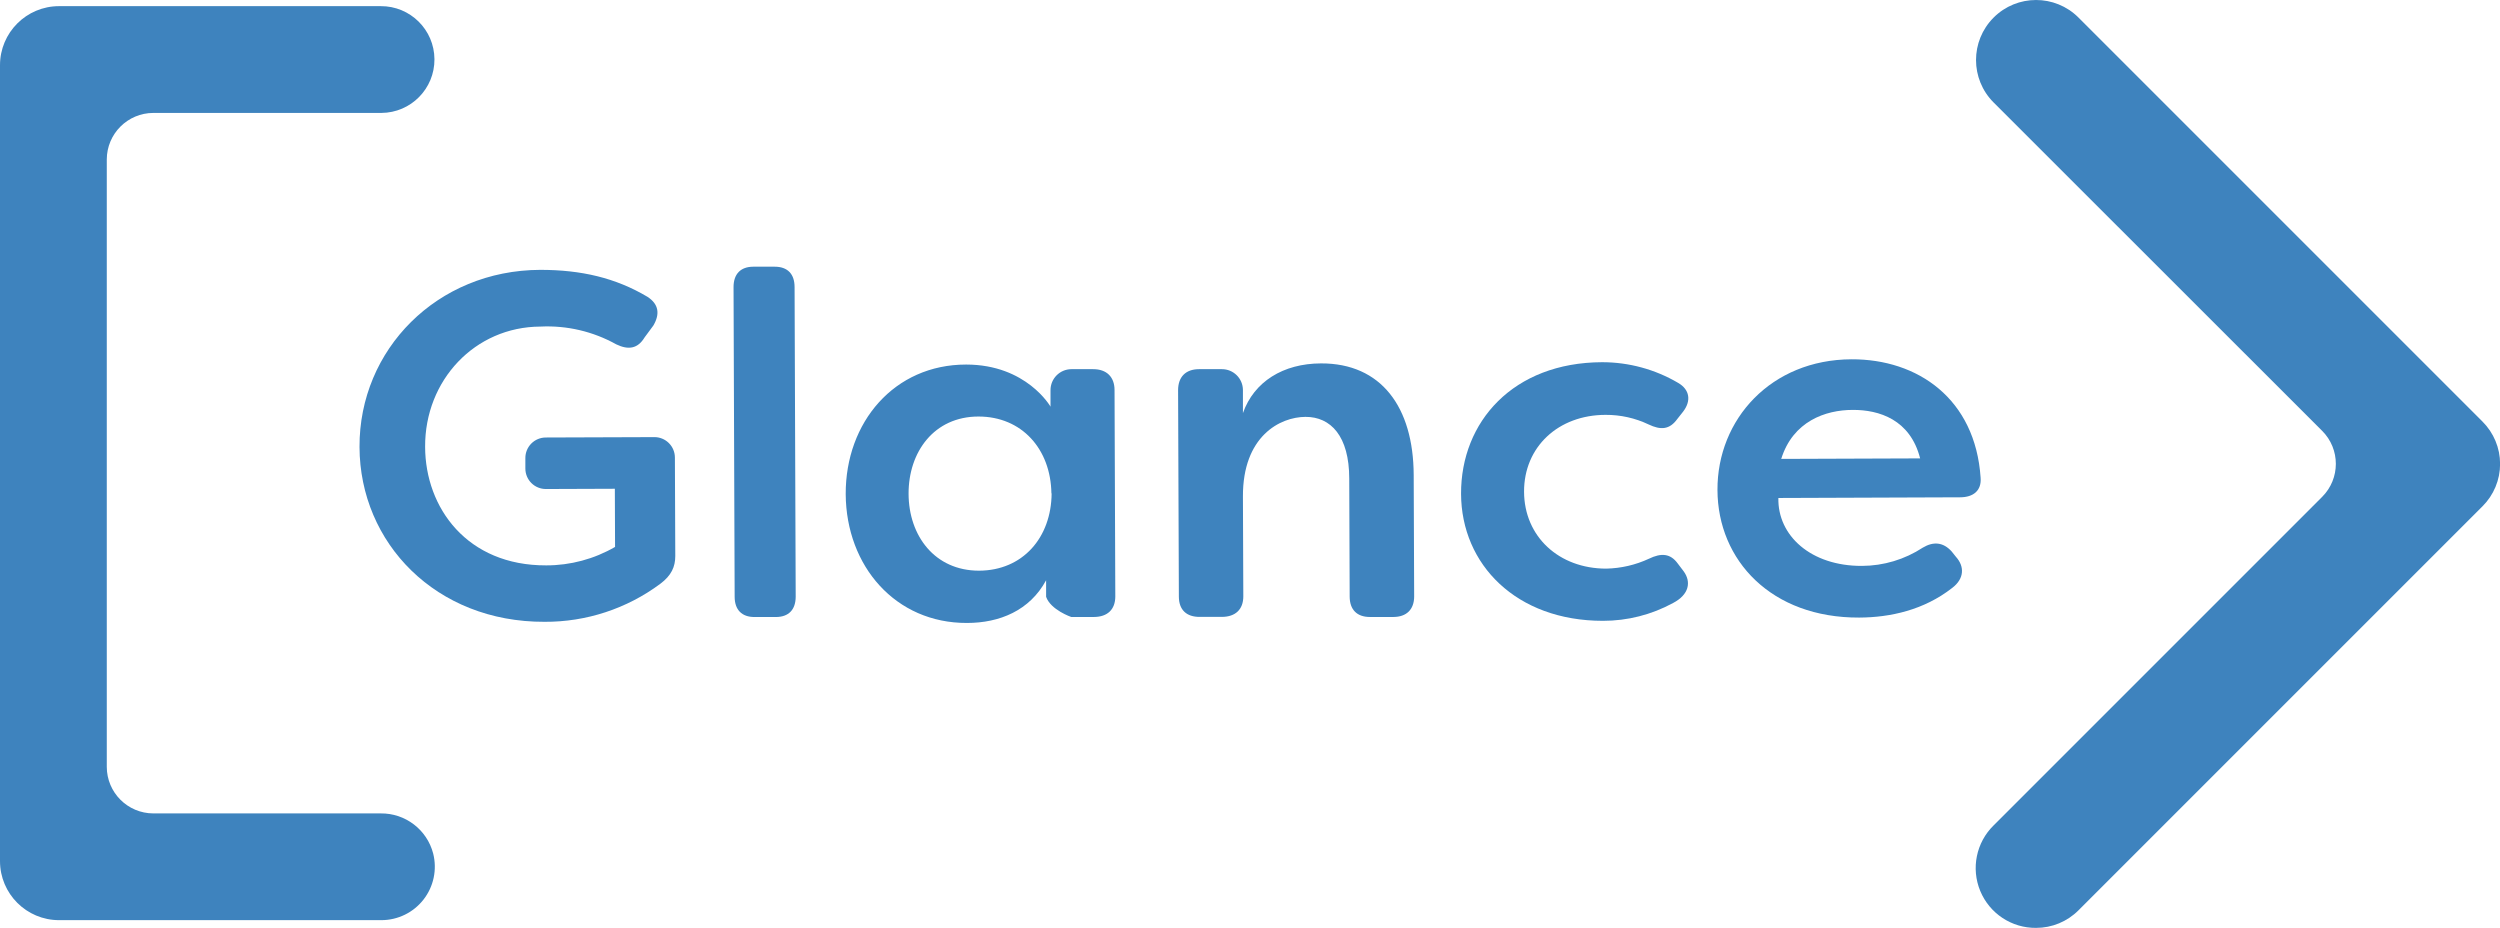
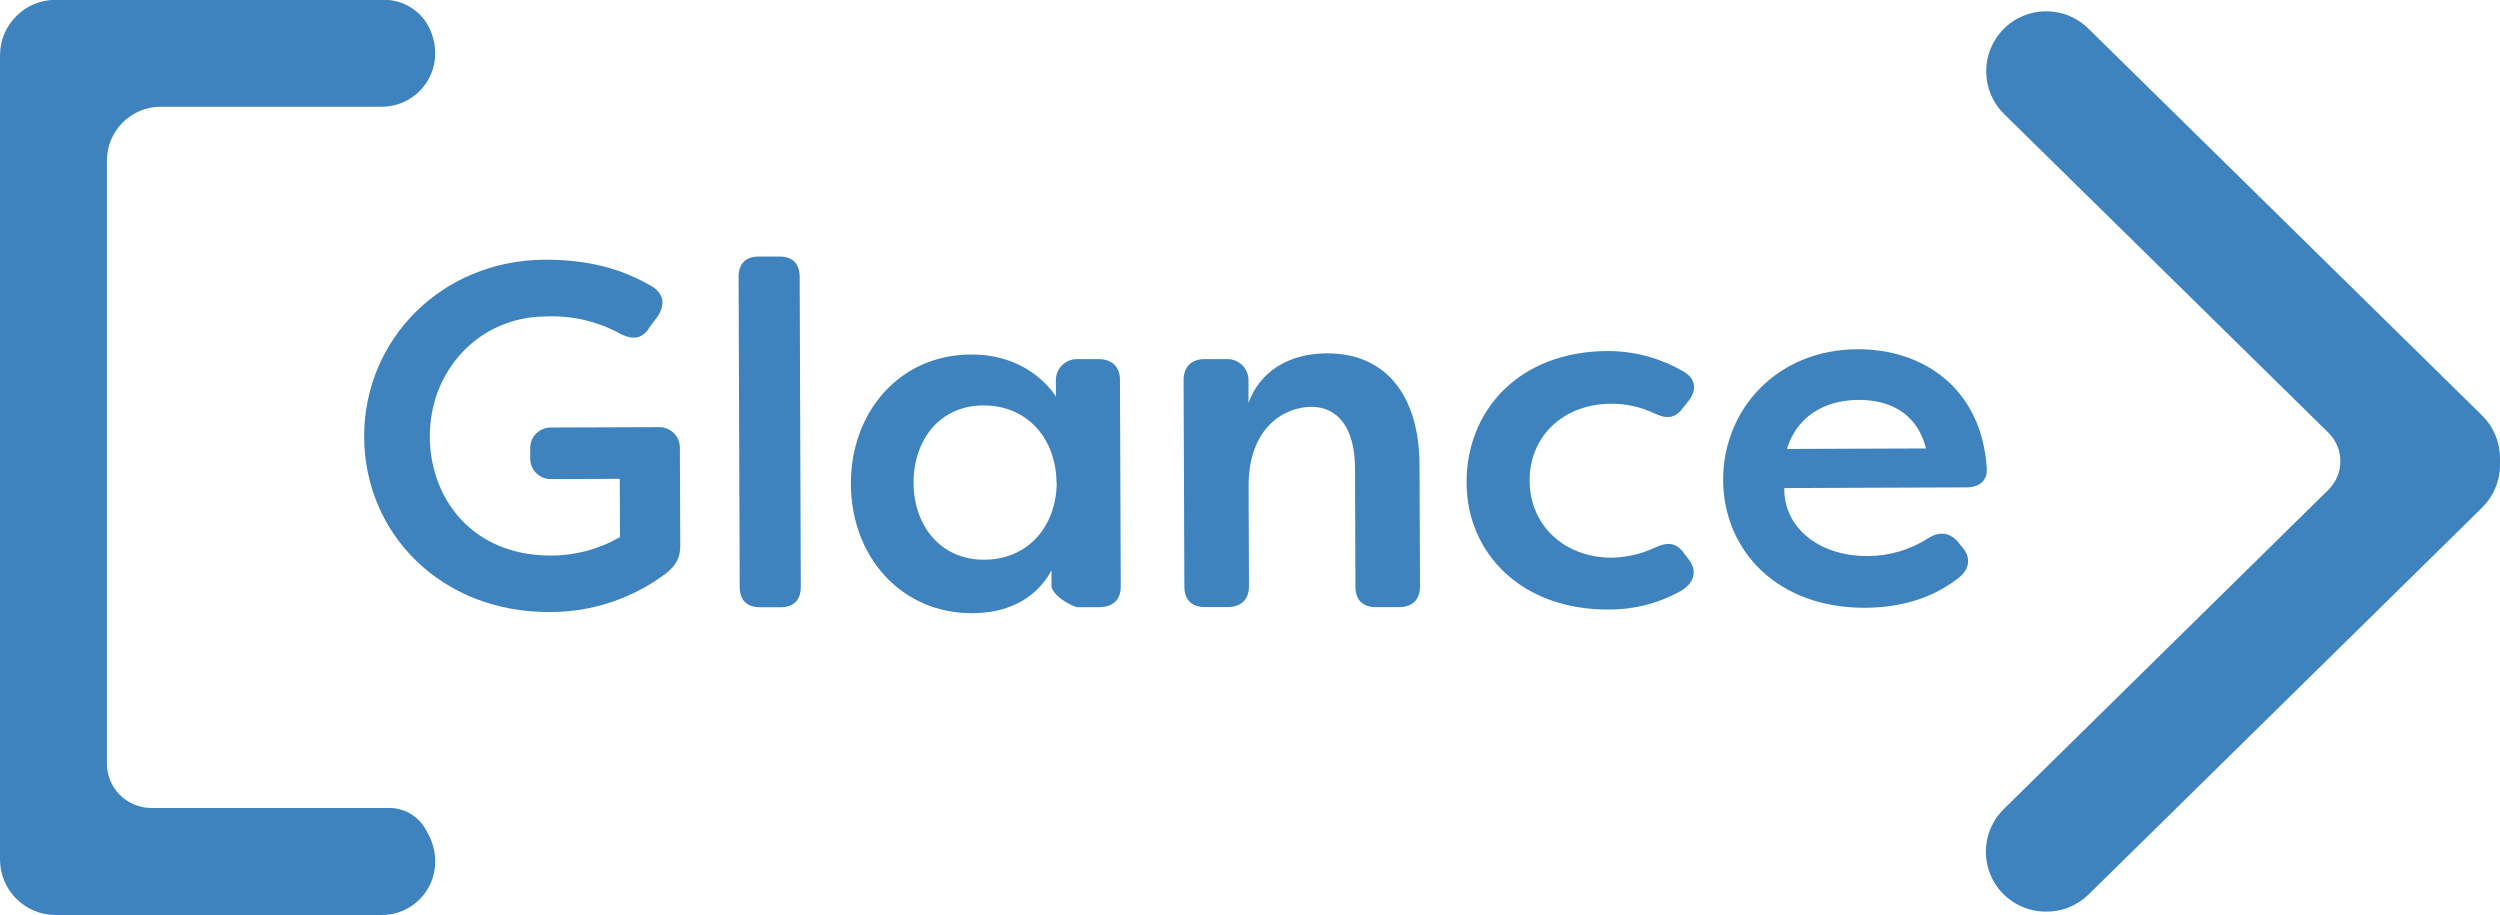
- <svg xmlns="http://www.w3.org/2000/svg" id="Layer_1" data-name="Layer 1" viewBox="0 0 585.31 217.24">
-   <path d="M101.42,199.84a12.52,12.52,0,0,1-12.13,15.59H13.83A13.83,13.83,0,0,1,0,201.6V15.27A13.83,13.83,0,0,1,13.83,1.44H89.14a12.5,12.5,0,1,1,.15,25H35.92A10.92,10.92,0,0,0,25,37.35V179.52a10.92,10.92,0,0,0,10.92,10.92H89.14A12.54,12.54,0,0,1,101.42,199.84Z" style="fill:#3e83be" />
-   <path d="M84.17,104.65c-.09-22.82,18.16-41.38,42.31-41.47,9.61,0,17.63,1.87,25.09,6.3,2.64,1.7,3,4,1.4,6.73L150.91,79c-1.59,2.63-3.76,3-6.63,1.62a33.12,33.12,0,0,0-17.75-4.16c-15.34.06-27.08,12.54-27,28.17.05,14.27,9.83,27.81,28.37,27.74A32.09,32.09,0,0,0,144,128.05l-.05-13.62-16.14.06a4.79,4.79,0,0,1-4.81-4.78v-2.47a4.79,4.79,0,0,1,4.78-4.81l25.42-.09a4.79,4.79,0,0,1,4.81,4.78l.09,23.05c0,2.51-.9,4.57-3.52,6.52a45,45,0,0,1-27.09,8.89C102.06,145.67,84.25,127.13,84.17,104.65Z" style="fill:#3e83be" />
-   <path d="M172,139.71l-.26-72.49c0-3.06,1.64-4.77,4.63-4.78l5,0c3,0,4.65,1.68,4.66,4.75l.26,72.49c0,3.06-1.64,4.77-4.63,4.78l-5,0C173.68,144.47,172,142.77,172,139.71Z" style="fill:#3e83be" />
-   <path d="M198,115.7c-.06-16.89,11.41-30.35,28.19-30.35,14.16,0,19.76,9.86,19.76,9.86V91.36a4.91,4.91,0,0,1,4.89-4.93l5.1,0c3.14,0,5,1.81,5,4.89l.18,48.31c0,3.08-1.84,4.8-5,4.82h-5.32s-4.8-1.64-5.88-4.72v-3.88c-3.83,7.09-10.89,10-18.54,10C209.69,145.9,198.11,132.59,198,115.7Zm48.16-.18c-.15-10.38-6.92-18-17.07-18-10.39,0-16.4,8.28-16.37,18.09s6.11,18,16.5,18C239.43,133.57,246.13,125.9,246.21,115.52Z" style="fill:#3e83be" />
-   <path d="M276,139.67l-.18-48.31c0-3.08,1.74-4.92,4.89-4.93l5.36,0A4.91,4.91,0,0,1,291,91.31l0,5.4c2.59-7.34,9.4-11.6,18.27-11.63,14.1-.05,21.65,10.22,21.71,26.14l.11,28.4c0,3.09-1.8,4.82-4.87,4.83l-5.5,0c-3,0-4.72-1.69-4.73-4.78l-.1-27.62c0-9.93-4.32-14.48-10.26-14.45s-14.69,4.51-14.63,18.66l.09,23.35c0,3.08-1.85,4.8-5,4.82l-5.15,0C277.77,144.47,276,142.76,276,139.67Z" style="fill:#3e83be" />
-   <path d="M342.07,115.62c-.06-16.89,12.21-30.74,33-30.82a35.12,35.12,0,0,1,17.82,4.84c2.74,1.59,3.1,4.21,1.17,6.73l-1.36,1.72c-1.82,2.52-3.87,2.64-6.73,1.28a23.11,23.11,0,0,0-10.05-2.24c-11.07,0-19.14,7.49-19.1,18s8.17,18,19.24,18a25,25,0,0,0,10-2.32c2.85-1.38,5-1.27,6.74,1.12l1.38,1.82c1.83,2.5,1.28,5.47-2.48,7.43a34.18,34.18,0,0,1-16.42,4.17C355,145.35,342.13,132.17,342.07,115.62Z" style="fill:#3e83be" />
-   <path d="M402.1,114.71c-.06-16.55,12.55-30.52,31.38-30.59,15.52-.06,29,9.25,30.23,27.73.24,3-1.69,4.57-4.78,4.58l-42.57.16c-.2,8.79,7.59,15.95,19.57,15.9a26.15,26.15,0,0,0,14.25-4.28c2.5-1.49,4.79-1.27,6.74.89l1,1.25c2.06,2.27,2,5.13-.88,7.31-6.6,5.16-14.47,6.9-21.77,6.93C414.77,144.67,402.16,131.25,402.1,114.71Zm47.45-7.39c-2.32-9.12-9.63-11.38-15.79-11.35-6.39,0-14,2.68-16.73,11.47Z" style="fill:#3e83be" />
-   <path d="M476.69,217.24a14,14,0,0,1-9.93-24l76.92-76.92a10.92,10.92,0,0,0,0-15.44L466.76,24A14,14,0,0,1,486.62,4.11L581.2,98.69a14,14,0,0,1,0,19.86l-94.57,94.57A14,14,0,0,1,476.69,217.24Z" style="fill:#3e83be" />
+ <svg xmlns="http://www.w3.org/2000/svg" id="Layer_1" data-name="Layer 1" viewBox="0 0 584.7 214">
+   <path d="M85.17,103.65c-.09-22.82,18.16-41.38,42.31-41.47,9.61,0,17.63,1.87,25.09,6.3,2.64,1.7,3,4,1.4,6.73L151.91,78c-1.59,2.63-3.76,3-6.63,1.62a33.12,33.12,0,0,0-17.75-4.16c-15.34.06-27.08,12.54-27,28.17.05,14.27,9.83,27.81,28.37,27.74A32.09,32.09,0,0,0,145,127.05l-.05-13.62-16.14.06a4.79,4.79,0,0,1-4.81-4.78v-2.47a4.79,4.79,0,0,1,4.78-4.81l25.42-.09a4.79,4.79,0,0,1,4.81,4.78l.09,23.05c0,2.51-.9,4.57-3.52,6.52a45,45,0,0,1-27.09,8.89C103.06,144.67,85.25,126.13,85.17,103.65Z" transform="translate(0 -1.44)" style="fill:#3e83be" />
+   <path d="M173,138.71l-.26-72.49c0-3.06,1.64-4.77,4.63-4.78l5,0c3,0,4.65,1.68,4.66,4.75l.26,72.49c0,3.06-1.64,4.77-4.63,4.78l-5,0C174.68,143.47,173,141.77,173,138.71Z" transform="translate(0 -1.44)" style="fill:#3e83be" />
+   <path d="M199,114.7c-.06-16.89,11.41-30.35,28.19-30.35,14.16,0,19.76,9.86,19.76,9.86V90.36a4.91,4.91,0,0,1,4.89-4.93l5.1,0c3.14,0,5,1.81,5,4.89l.18,48.31c0,3.08-1.84,4.8-5,4.82h-5.32s-4.8-1.64-5.88-4.72v-3.88c-3.83,7.09-10.89,10-18.54,10C210.69,144.9,199.11,131.59,199,114.7Zm48.1-.44c-.15-10.38-6.92-18-17.07-18-10.39,0-16.4,8.28-16.37,18.09s6.11,18,16.5,18C240.37,132.32,247.07,124.65,247.15,114.26Z" transform="translate(0 -1.44)" style="fill:#3e83be" />
+   <path d="M277,138.67l-.18-48.31c0-3.08,1.74-4.92,4.89-4.93l5.36,0A4.91,4.91,0,0,1,292,90.31l0,5.4c2.59-7.34,9.4-11.6,18.27-11.63C324.4,84,331.94,94.29,332,110.21l.11,28.4c0,3.09-1.8,4.82-4.87,4.83l-5.5,0c-3,0-4.72-1.69-4.73-4.78l-.1-27.62c0-9.93-4.32-14.48-10.26-14.45s-14.69,4.51-14.63,18.66l.09,23.35c0,3.08-1.85,4.8-5,4.82l-5.15,0C278.77,143.47,277,141.76,277,138.67Z" transform="translate(0 -1.44)" style="fill:#3e83be" />
+   <path d="M343,114.36c-.06-16.89,12.21-30.74,33-30.82a35.12,35.12,0,0,1,17.82,4.84c2.74,1.59,3.1,4.21,1.17,6.73l-1.36,1.72c-1.82,2.52-3.87,2.64-6.73,1.28a23.11,23.11,0,0,0-10.05-2.24c-11.07,0-19.14,7.49-19.1,18s8.17,18,19.24,18a25,25,0,0,0,10-2.32c2.85-1.38,5-1.27,6.74,1.12l1.38,1.82c1.83,2.5,1.28,5.47-2.48,7.43A34.18,34.18,0,0,1,376.22,144C355.91,144.1,343.08,130.91,343,114.36Z" transform="translate(0 -1.44)" style="fill:#3e83be" />
+   <path d="M403,113.71C403,97.16,415.6,83.19,434.43,83.12c15.52-.06,29,9.25,30.23,27.73.24,3-1.69,4.57-4.78,4.58l-42.57.16c-.2,8.79,7.59,15.95,19.57,15.9a26.15,26.15,0,0,0,14.25-4.28c2.5-1.49,4.79-1.27,6.74.89l1,1.25c2.06,2.27,2,5.13-.88,7.31-6.6,5.16-14.47,6.9-21.77,6.93C415.71,143.67,403.11,130.25,403,113.71Zm47.45-7.39c-2.32-9.12-9.63-11.38-15.79-11.35-6.39,0-14,2.68-16.73,11.47Z" transform="translate(0 -1.44)" style="fill:#3e83be" />
+   <path d="M99,194.54c6.95,10.1-.12,20.9-9.71,20.9H13a13,13,0,0,1-13-13V14.4a13,13,0,0,1,13-13H89.76a11.74,11.74,0,0,1,10.73,6.73c4.21,9.26-2.44,18.27-11.2,18.27H37.61A12.61,12.61,0,0,0,25,39V180a10.41,10.41,0,0,0,10.41,10.41H91A9.68,9.68,0,0,1,99,194.54Z" transform="translate(0 -1.44)" style="fill:#3e83be" />
+   <path d="M478.57,214.65a14,14,0,0,1-9.85-24.06L544.56,116a9.38,9.38,0,0,0,0-13.37L468.72,28.11a14,14,0,1,1,19.69-20L580.5,98.6a14,14,0,0,1,4.2,10q0,.22,0,.43c0,.24,0,.48,0,.72s0,.29,0,.43a14,14,0,0,1-4.2,10l-92.08,90.52A14,14,0,0,1,478.57,214.65Z" transform="translate(0 -1.44)" style="fill:#3e83be" />
</svg>
